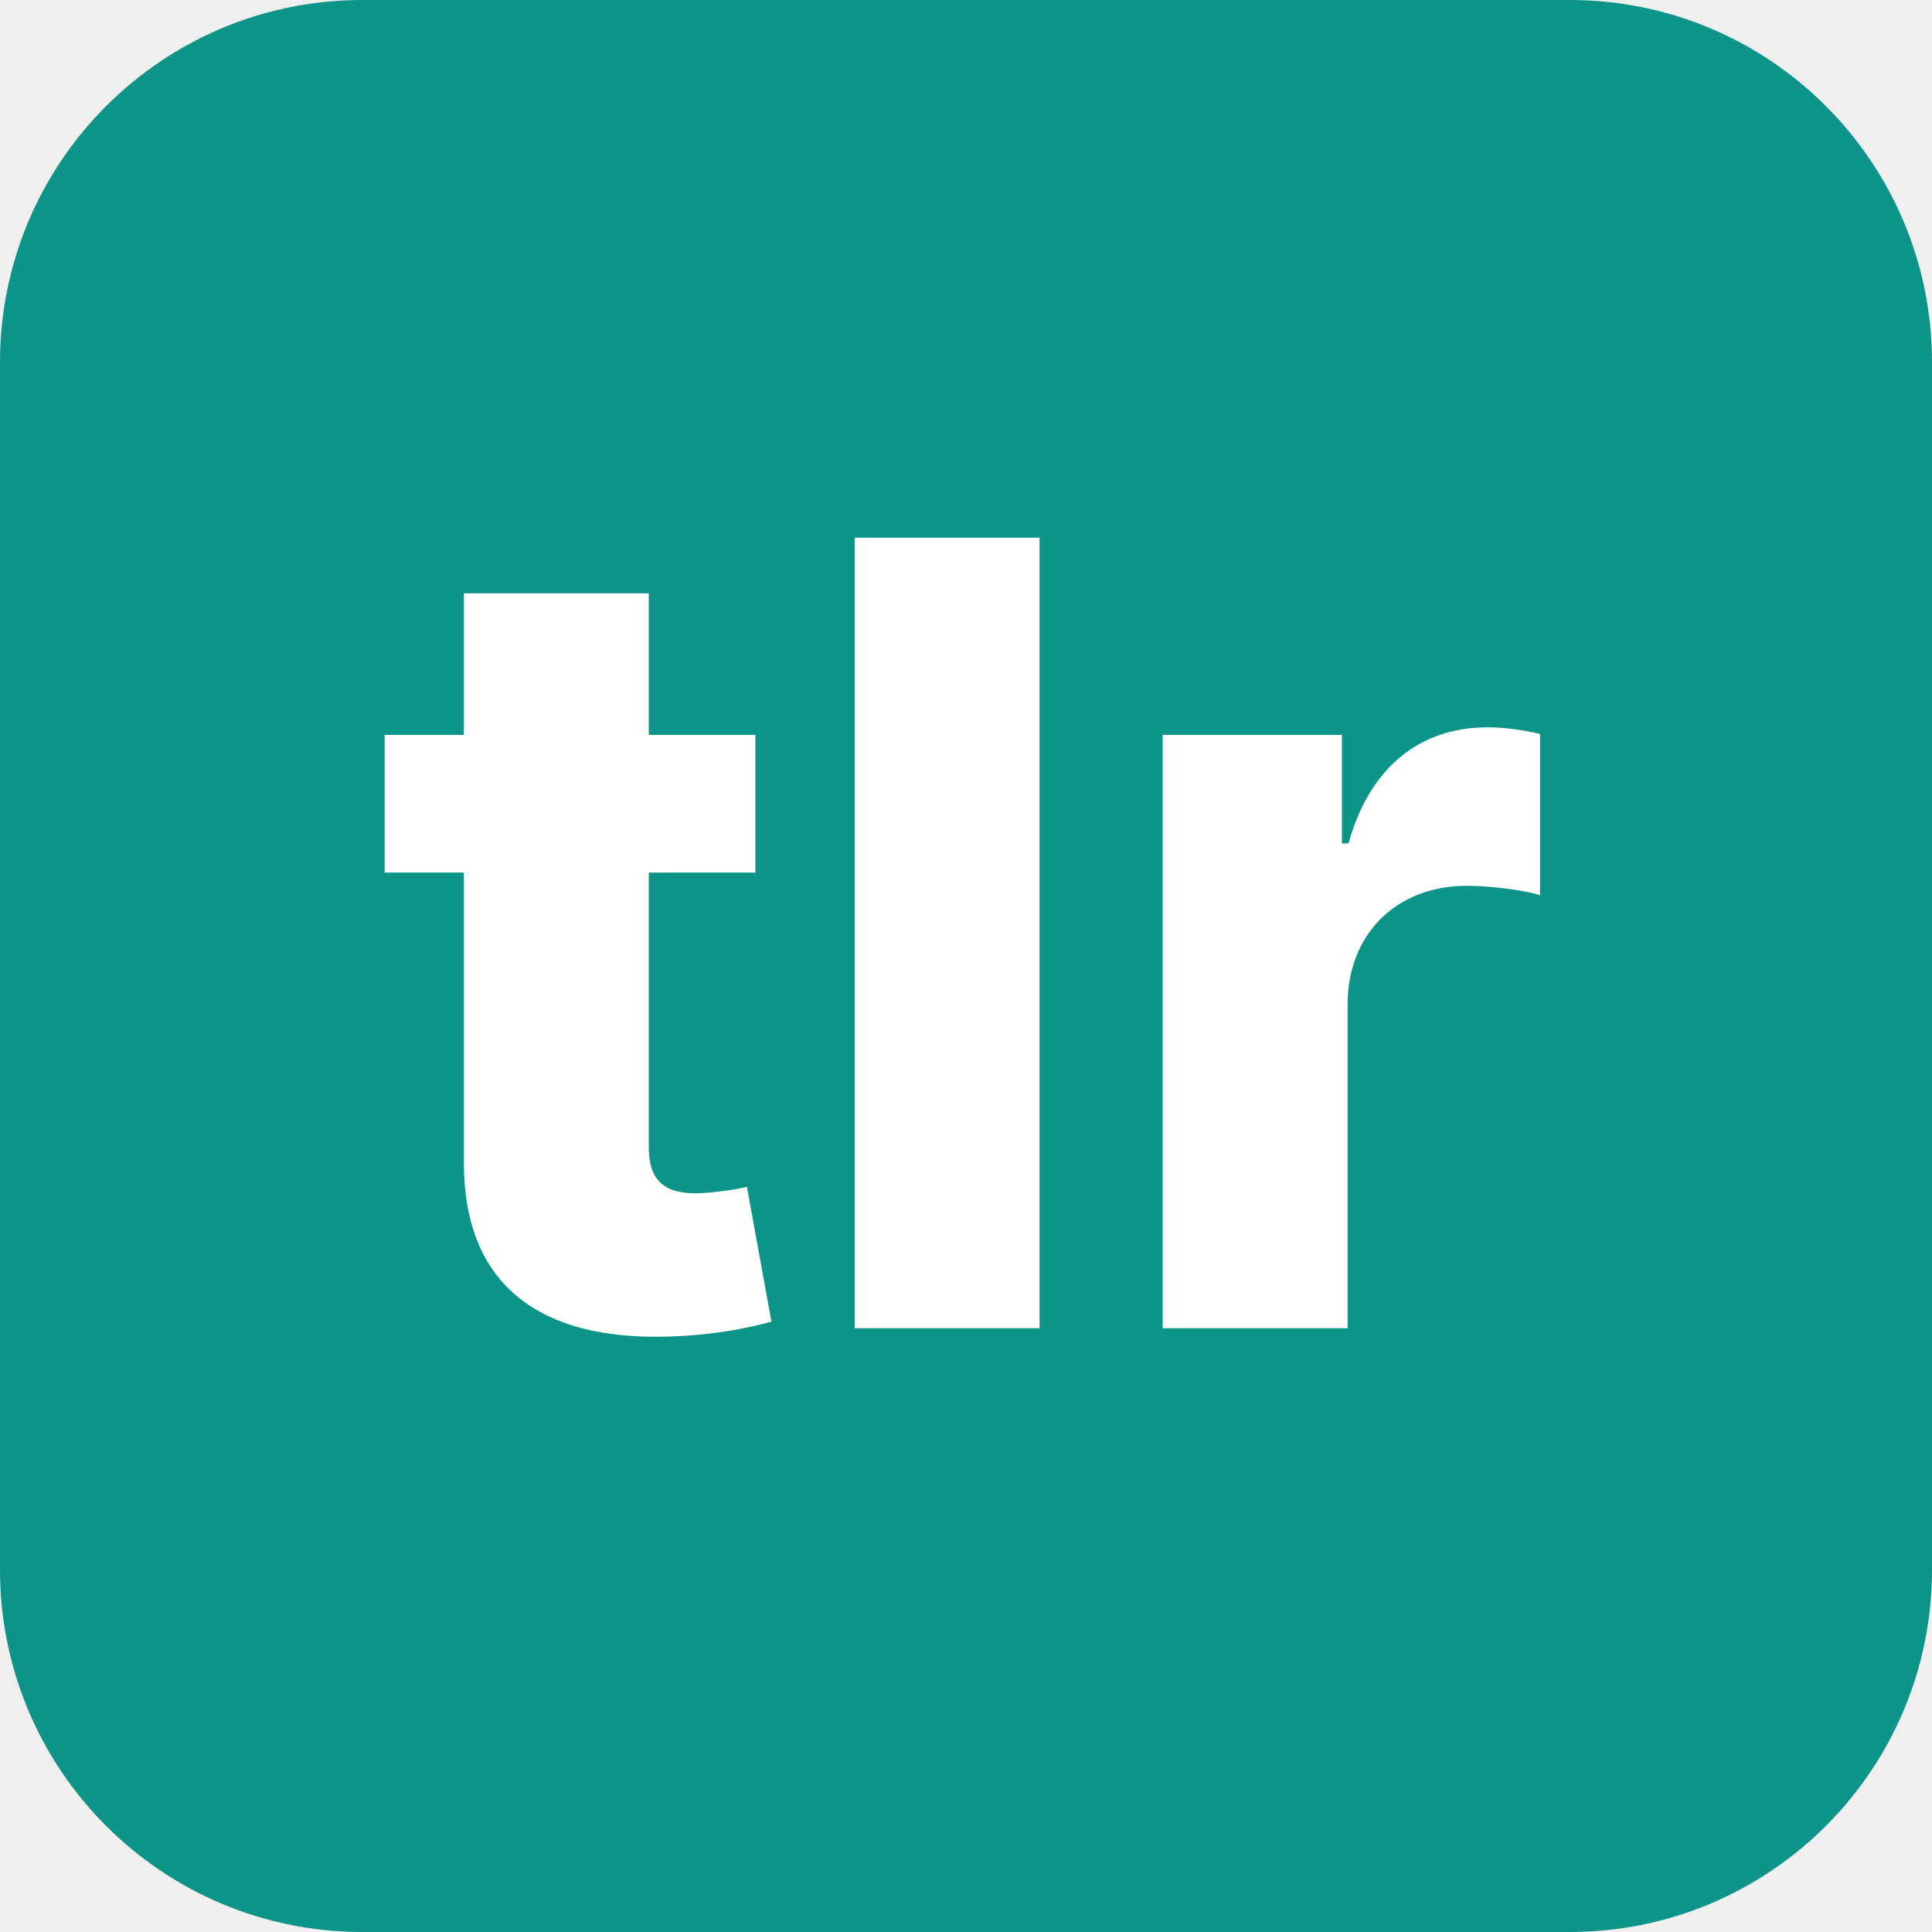
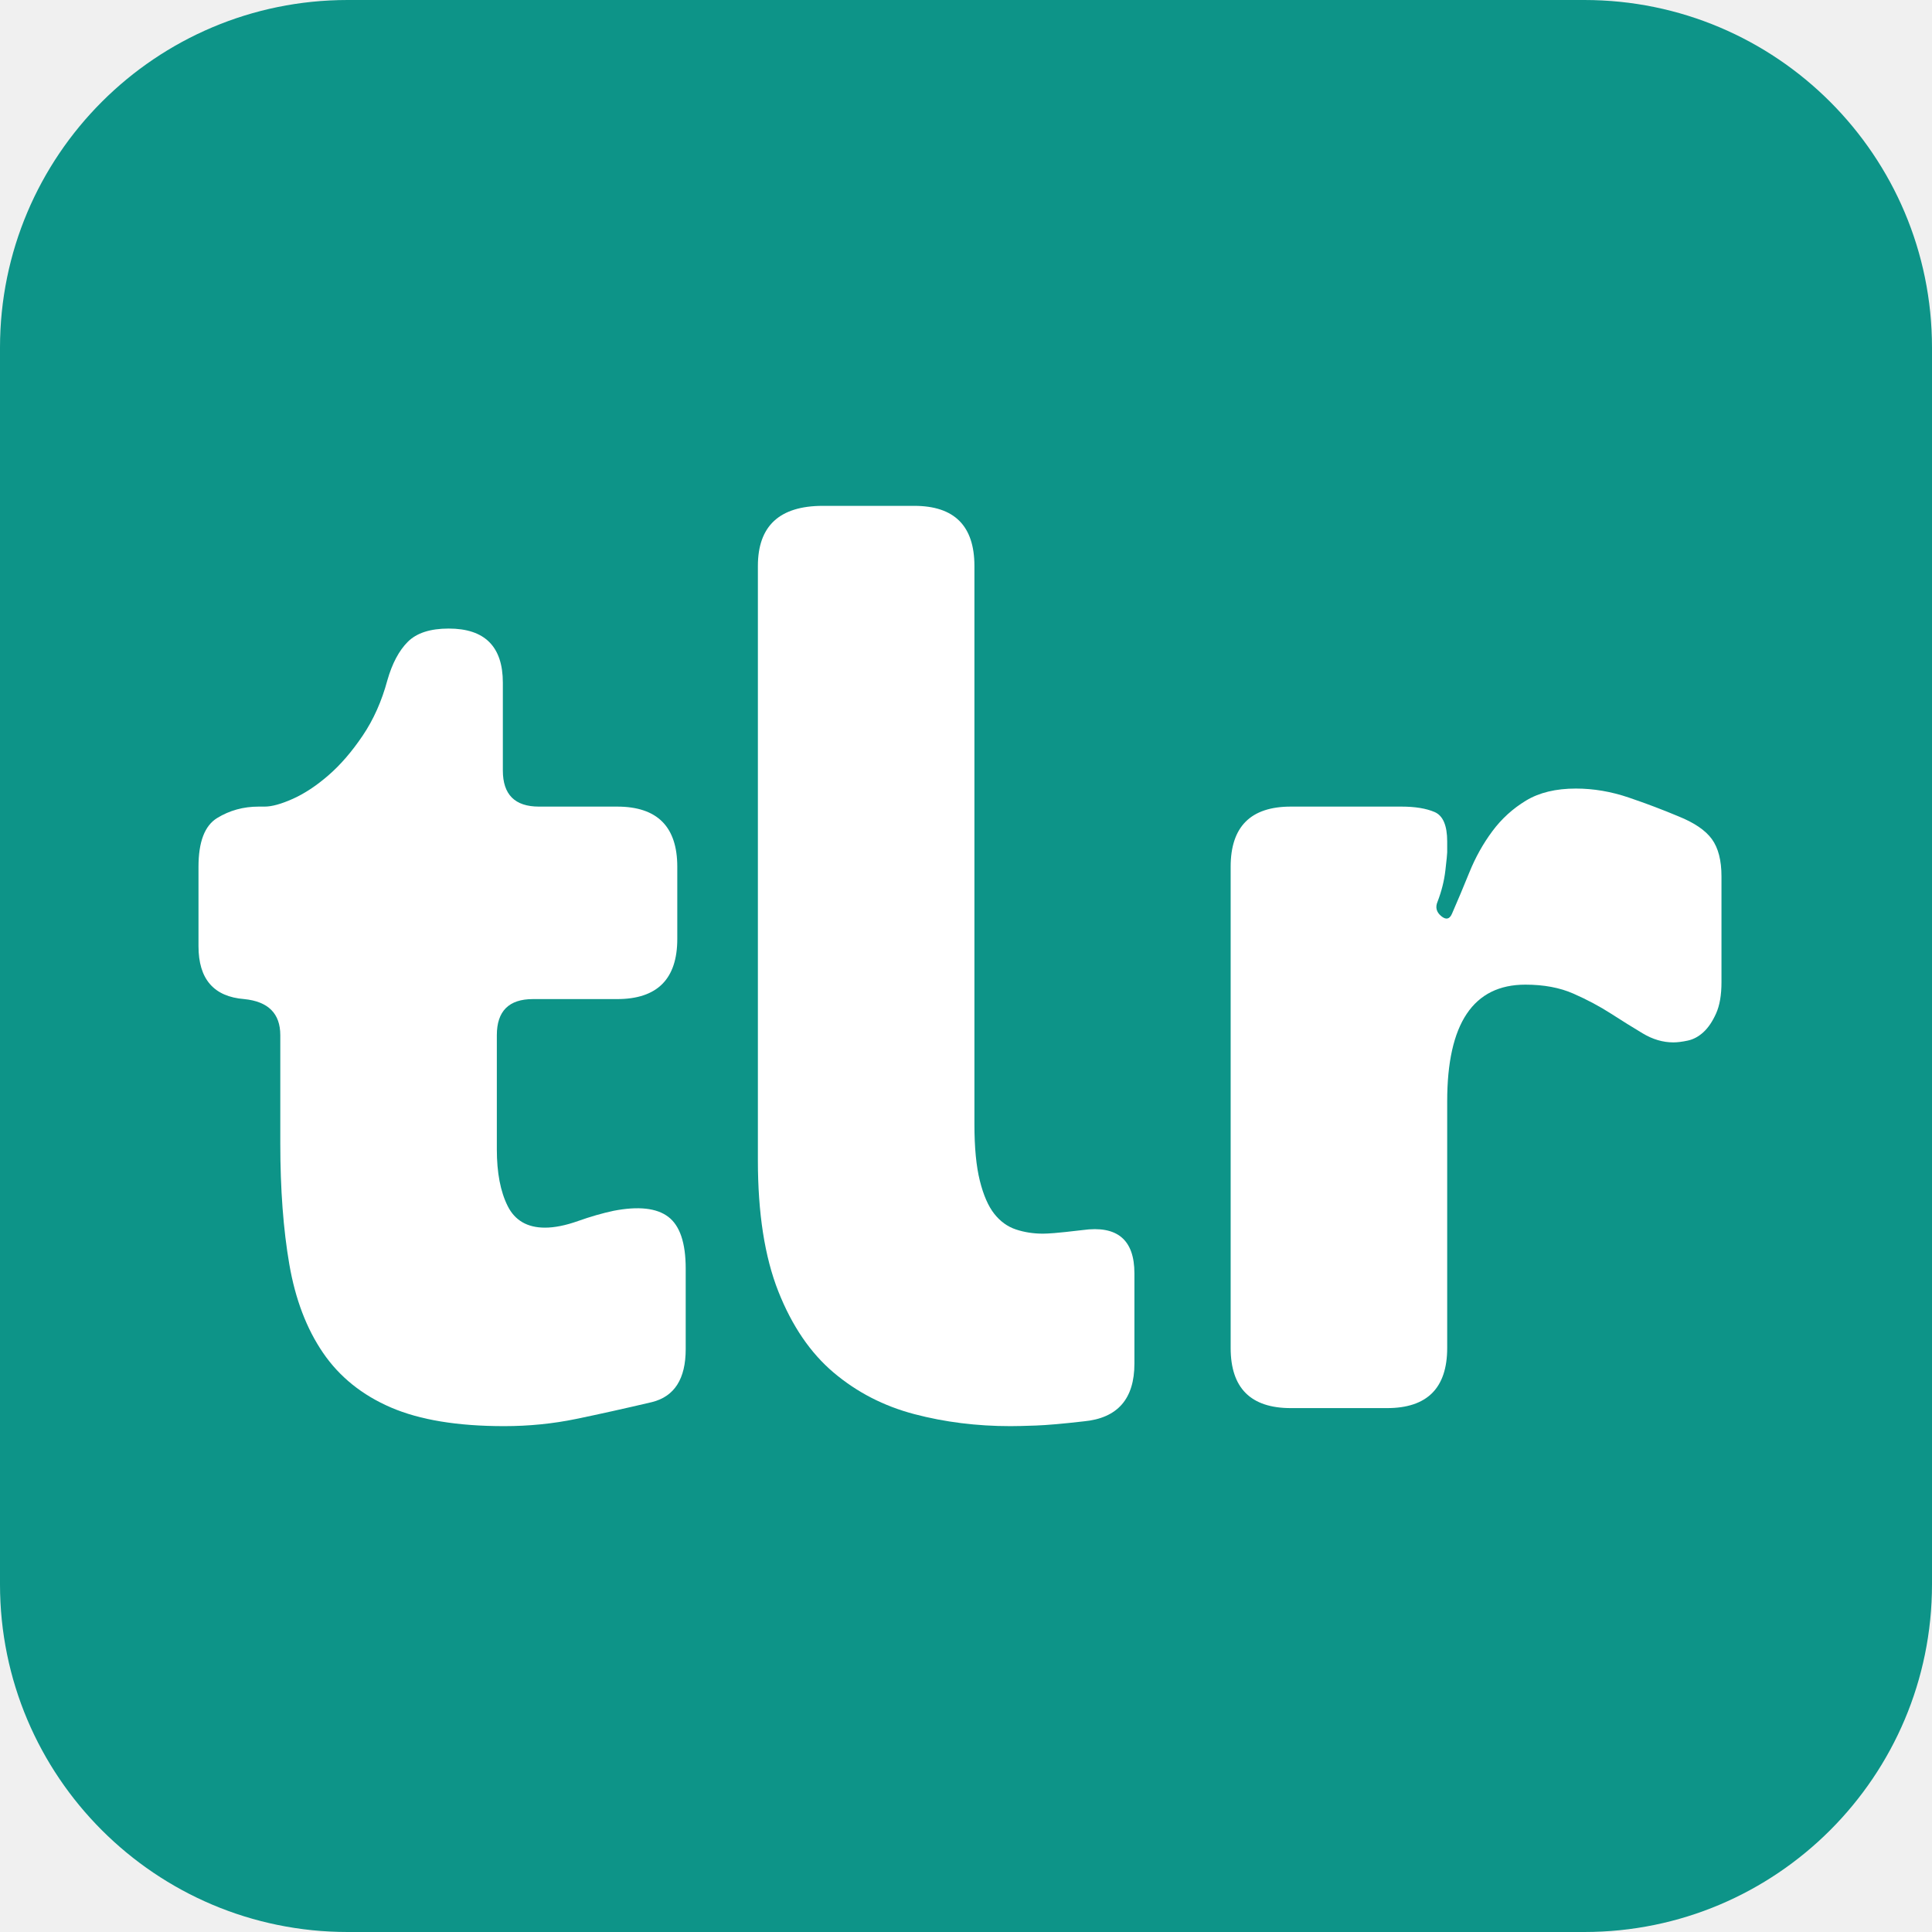
- <svg xmlns="http://www.w3.org/2000/svg" viewBox="0 0 32 32" fill="none">
-   <rect width="32" height="32" rx="6" fill="#0d9488" />
-   <text x="16" y="22" text-anchor="middle" font-family="system-ui, -apple-system, sans-serif" font-size="18" font-weight="800" fill="#fff">tlr</text>
+ <svg xmlns="http://www.w3.org/2000/svg" viewBox="-155.0 -1170.5 1606 1606">
+   <rect x="-155.0" y="-1170.5" width="1606" height="1606" rx="289" fill="#0d9488" />
+   <g fill="white">
+     <path transform="translate(0, 0) scale(1, -1)" d="M258 215Q258 186 267.0 168.0Q276 150 298 150Q310 150 325.5 155.5Q341 161 355 164Q386 170 400.5 159.0Q415 148 415 116V49Q415 12 387 5Q353 -3 324.0 -9.0Q295 -15 264 -15Q206 -15 170.0 0.5Q134 16 113.5 46.0Q93 76 85.5 119.5Q78 163 78 220V310Q78 337 48 340Q10 343 10 384V450Q10 481 25.5 490.5Q41 500 60 500H65Q74 500 88.5 506.5Q103 513 118.0 526.0Q133 539 146.5 559.0Q160 579 167 605Q173 626 184.0 637.0Q195 648 218 648Q263 648 263 603V530Q263 500 293 500H358Q408 500 408 450V390Q408 340 358 340H288Q258 340 258 310Z" />
+     <path transform="translate(435, 0) scale(1, -1)" d="M40 700Q40 750 94 750H170Q220 750 220 700V236Q220 207 224.5 189.0Q229 171 236.5 161.5Q244 152 254.5 148.5Q265 145 277 145Q280 145 286.5 145.5Q293 146 310 148Q353 154 353 112V37Q353 -7 311 -11Q285 -14 271.0 -14.5Q257 -15 250 -15Q208 -15 170.0 -5.0Q132 5 103.0 29.5Q74 54 57.0 97.0Q40 140 40 206Z" />
+     <path transform="translate(818, 0) scale(1, -1)" d="M234 411Q241 427 248.5 445.5Q256 464 267.5 479.5Q279 495 295.5 505.0Q312 515 337 515Q359 515 381.0 507.5Q403 500 422 492Q442 484 450.0 473.0Q458 462 458 442V354Q458 338 453.5 328.0Q449 318 443.0 312.5Q437 307 430.0 305.5Q423 304 418 304Q405 304 392.5 311.5Q380 319 366.0 328.0Q352 337 335.0 344.5Q318 352 295 352Q230 352 230 255V50Q230 0 180 0H100Q50 0 50 50V450Q50 500 100 500H192Q209 500 219.5 495.5Q230 491 230 471V462Q230 460 228.5 447.0Q227 434 222 421Q219 414 225 409Q231 404 234 411Z" />
+   </g>
</svg>
